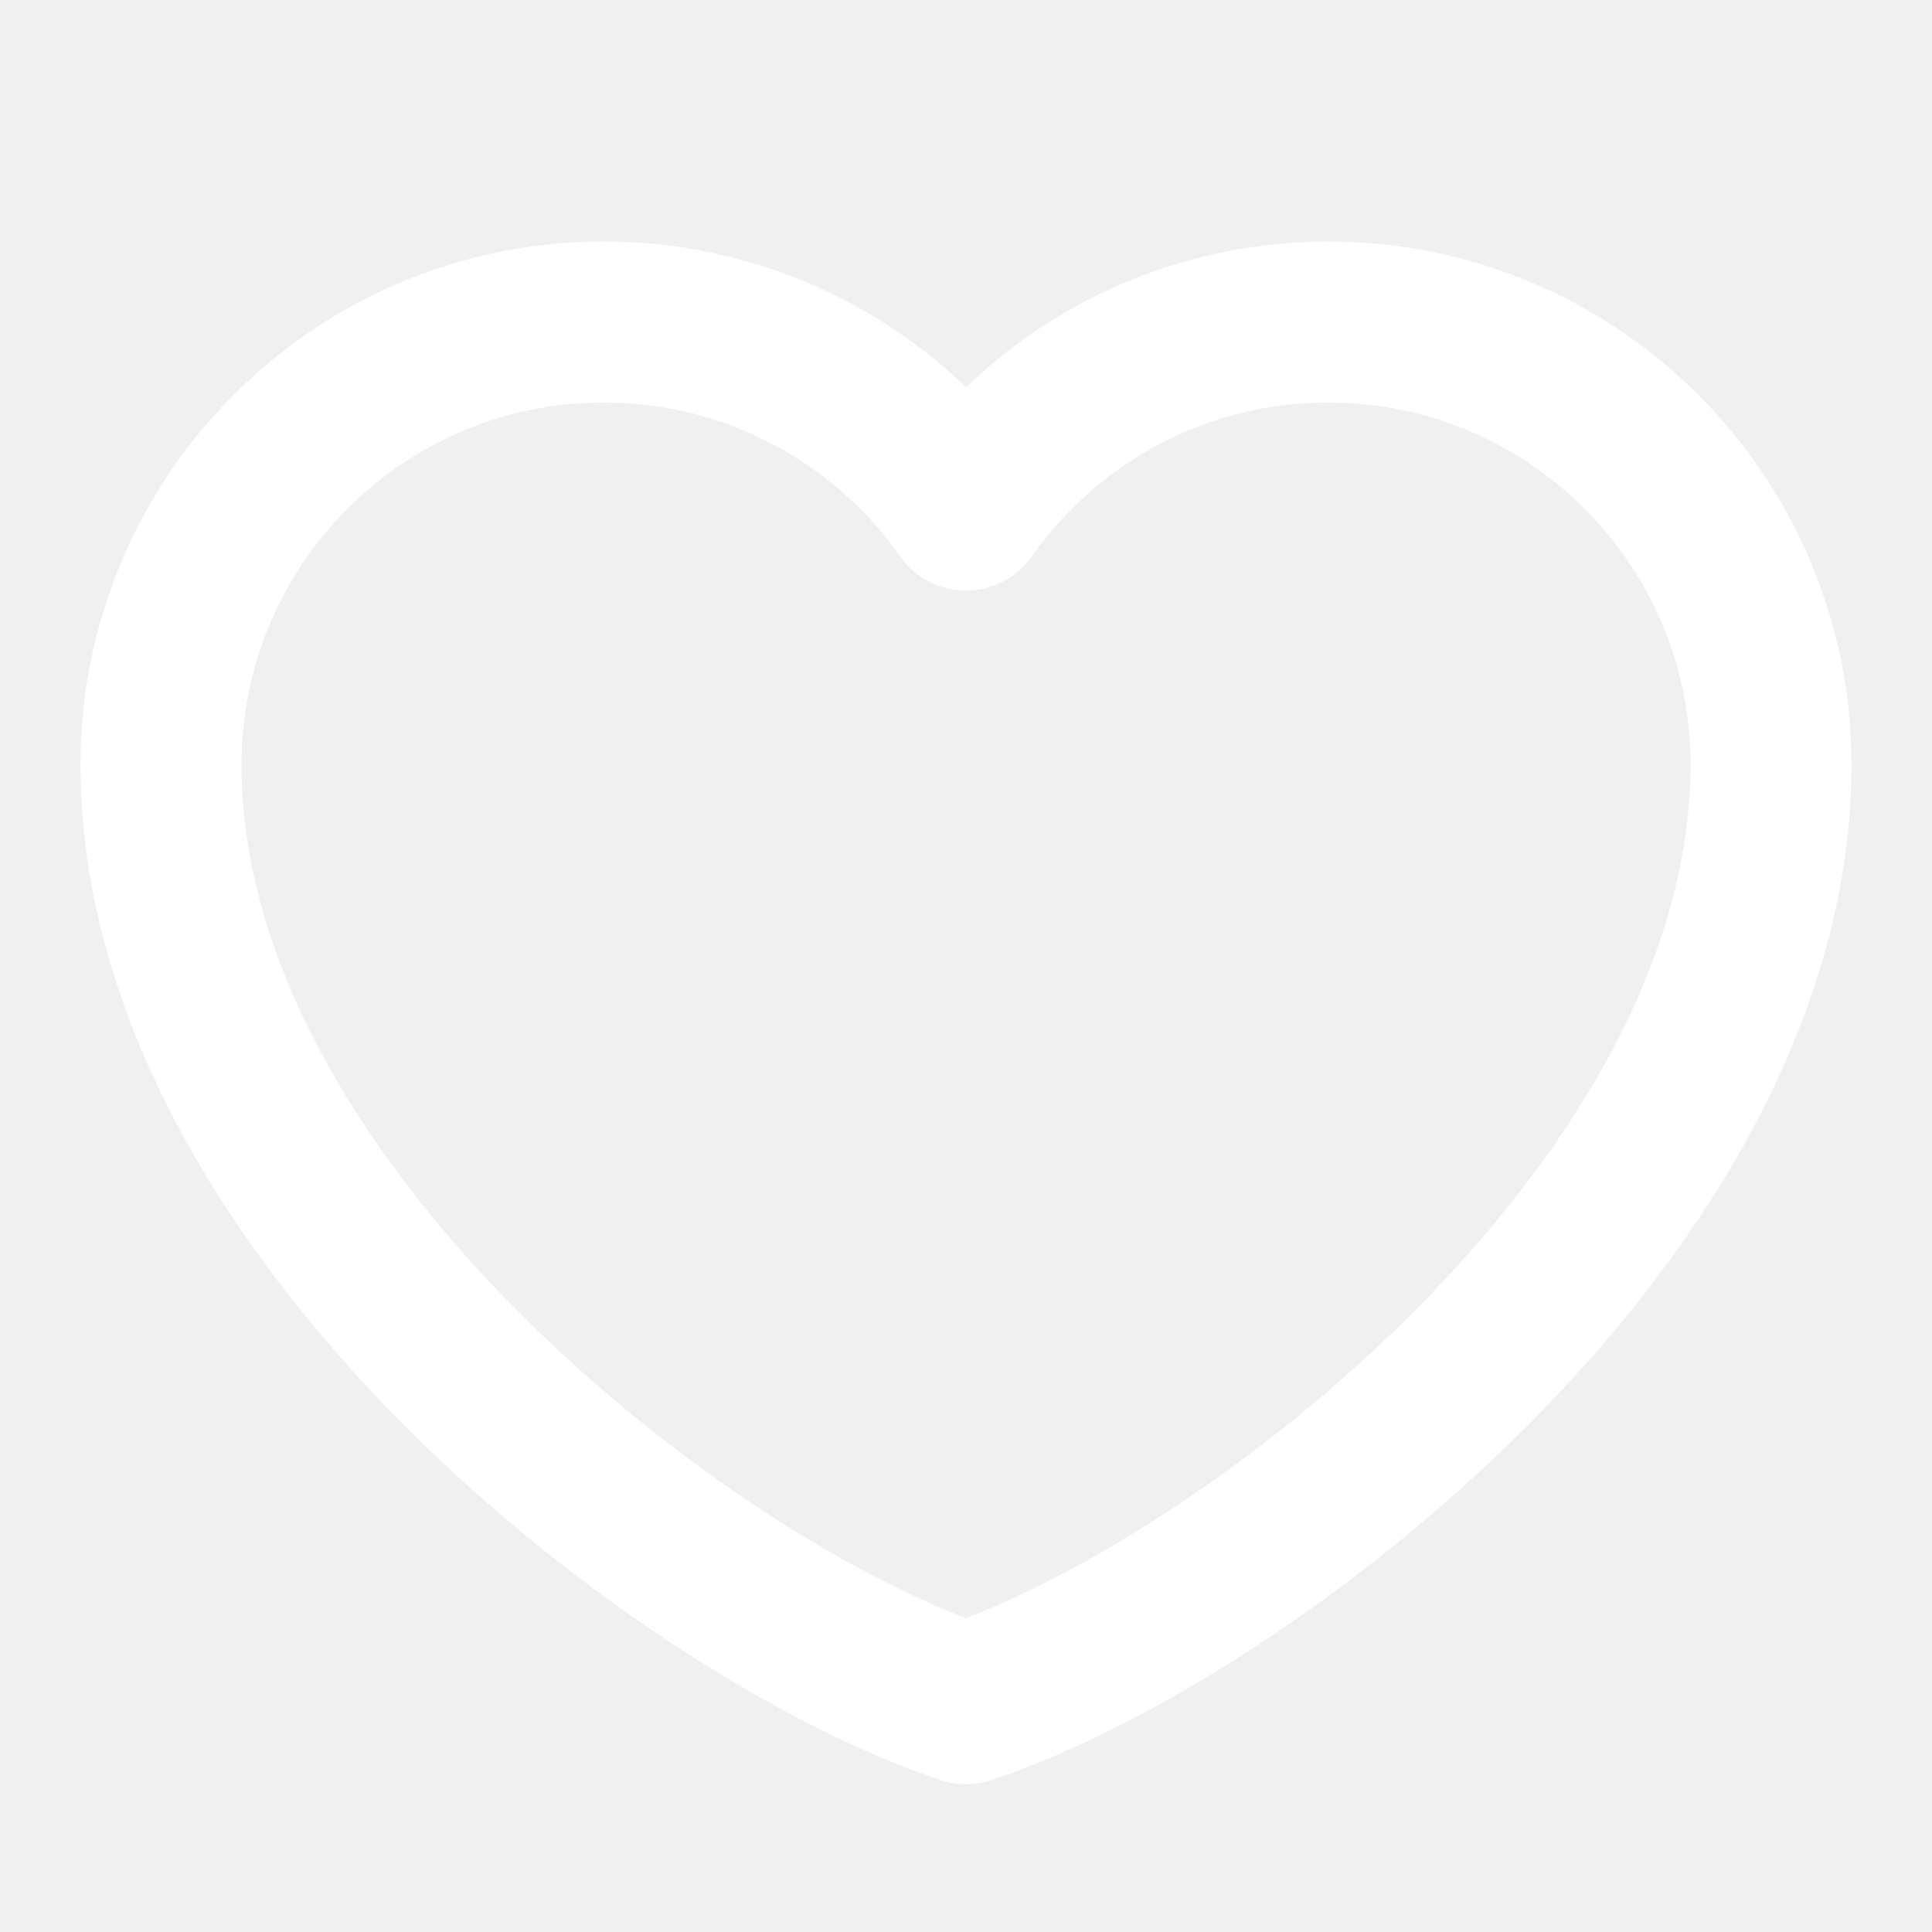
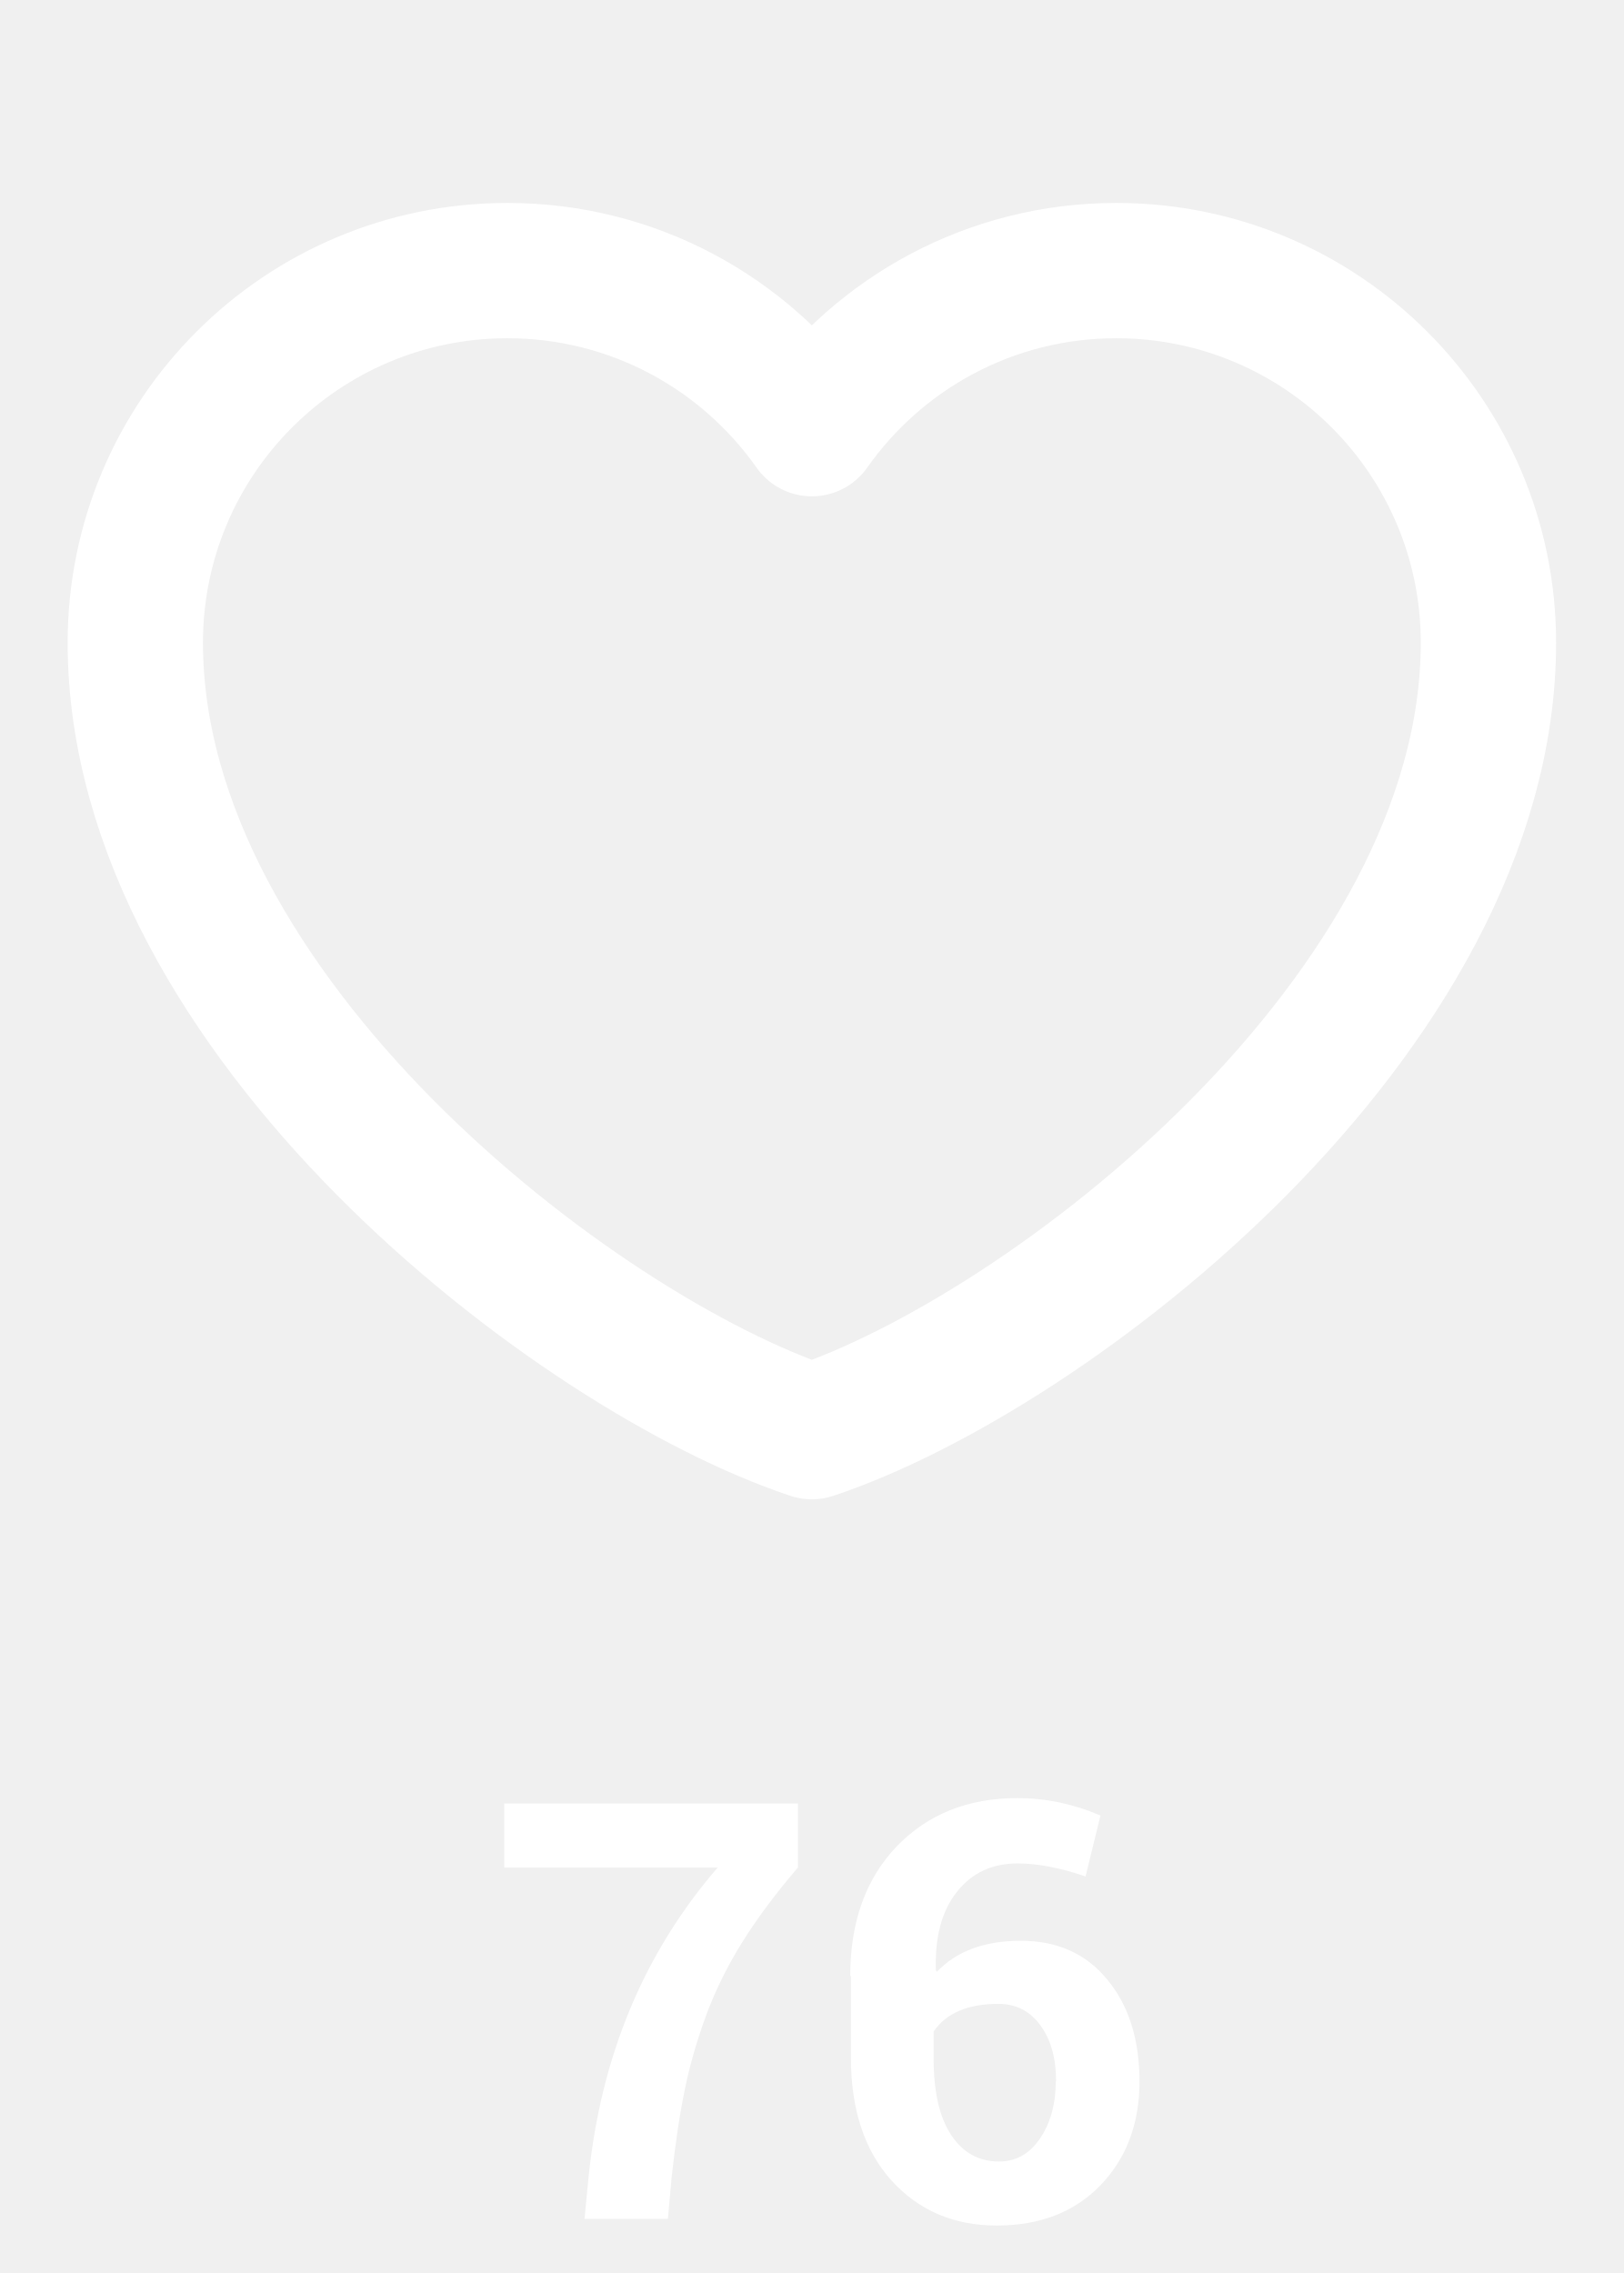
- <svg xmlns="http://www.w3.org/2000/svg" width="30" height="30" viewBox="0 0 30 30" fill="none">
+ <svg xmlns="http://www.w3.org/2000/svg" width="30" height="42" viewBox="0 0 30 42" fill="none">
+   <path d="M14.742 33.324V34.508C14.332 34.988 13.992 35.443 13.723 35.873C13.453 36.303 13.23 36.75 13.055 37.215C12.883 37.68 12.75 38.139 12.656 38.592C12.562 39.041 12.48 39.584 12.41 40.221L12.34 41H10.799L10.875 40.221C11.105 37.986 11.9 36.082 13.26 34.508H9.316V33.324H14.742ZM19.506 38.457H19.512C19.512 38.027 19.414 37.682 19.219 37.42C19.027 37.158 18.77 37.027 18.445 37.027C17.883 37.027 17.484 37.197 17.25 37.537V38.047C17.25 38.652 17.357 39.119 17.572 39.447C17.787 39.775 18.082 39.94 18.457 39.94C18.77 39.94 19.021 39.799 19.213 39.518C19.408 39.232 19.506 38.879 19.506 38.457ZM15.721 36.512H15.709C15.709 35.516 15.994 34.719 16.564 34.121C17.139 33.523 17.883 33.225 18.797 33.225C19.32 33.225 19.832 33.332 20.332 33.547L20.057 34.672C19.584 34.512 19.166 34.432 18.803 34.432C18.33 34.432 17.955 34.607 17.678 34.959C17.4 35.31 17.271 35.793 17.291 36.406L17.309 36.435C17.672 36.053 18.189 35.861 18.861 35.861C19.537 35.861 20.07 36.102 20.461 36.582C20.855 37.059 21.053 37.685 21.053 38.463C21.053 39.24 20.812 39.879 20.332 40.379C19.852 40.875 19.213 41.123 18.416 41.123C17.623 41.123 16.975 40.846 16.471 40.291C15.971 39.736 15.721 38.977 15.721 38.012V36.512Z" fill="white" />
  <path d="M9.375 5C5.578 5 2.5 8.078 2.5 11.875C2.5 18.75 10.625 25 15 26.454C19.375 25 27.5 18.75 27.5 11.875C27.5 8.078 24.422 5 20.625 5C18.3 5 16.244 6.154 15 7.921C13.756 6.154 11.7 5 9.375 5Z" stroke="white" stroke-width="2.5" stroke-linecap="round" stroke-linejoin="round" />
</svg>
